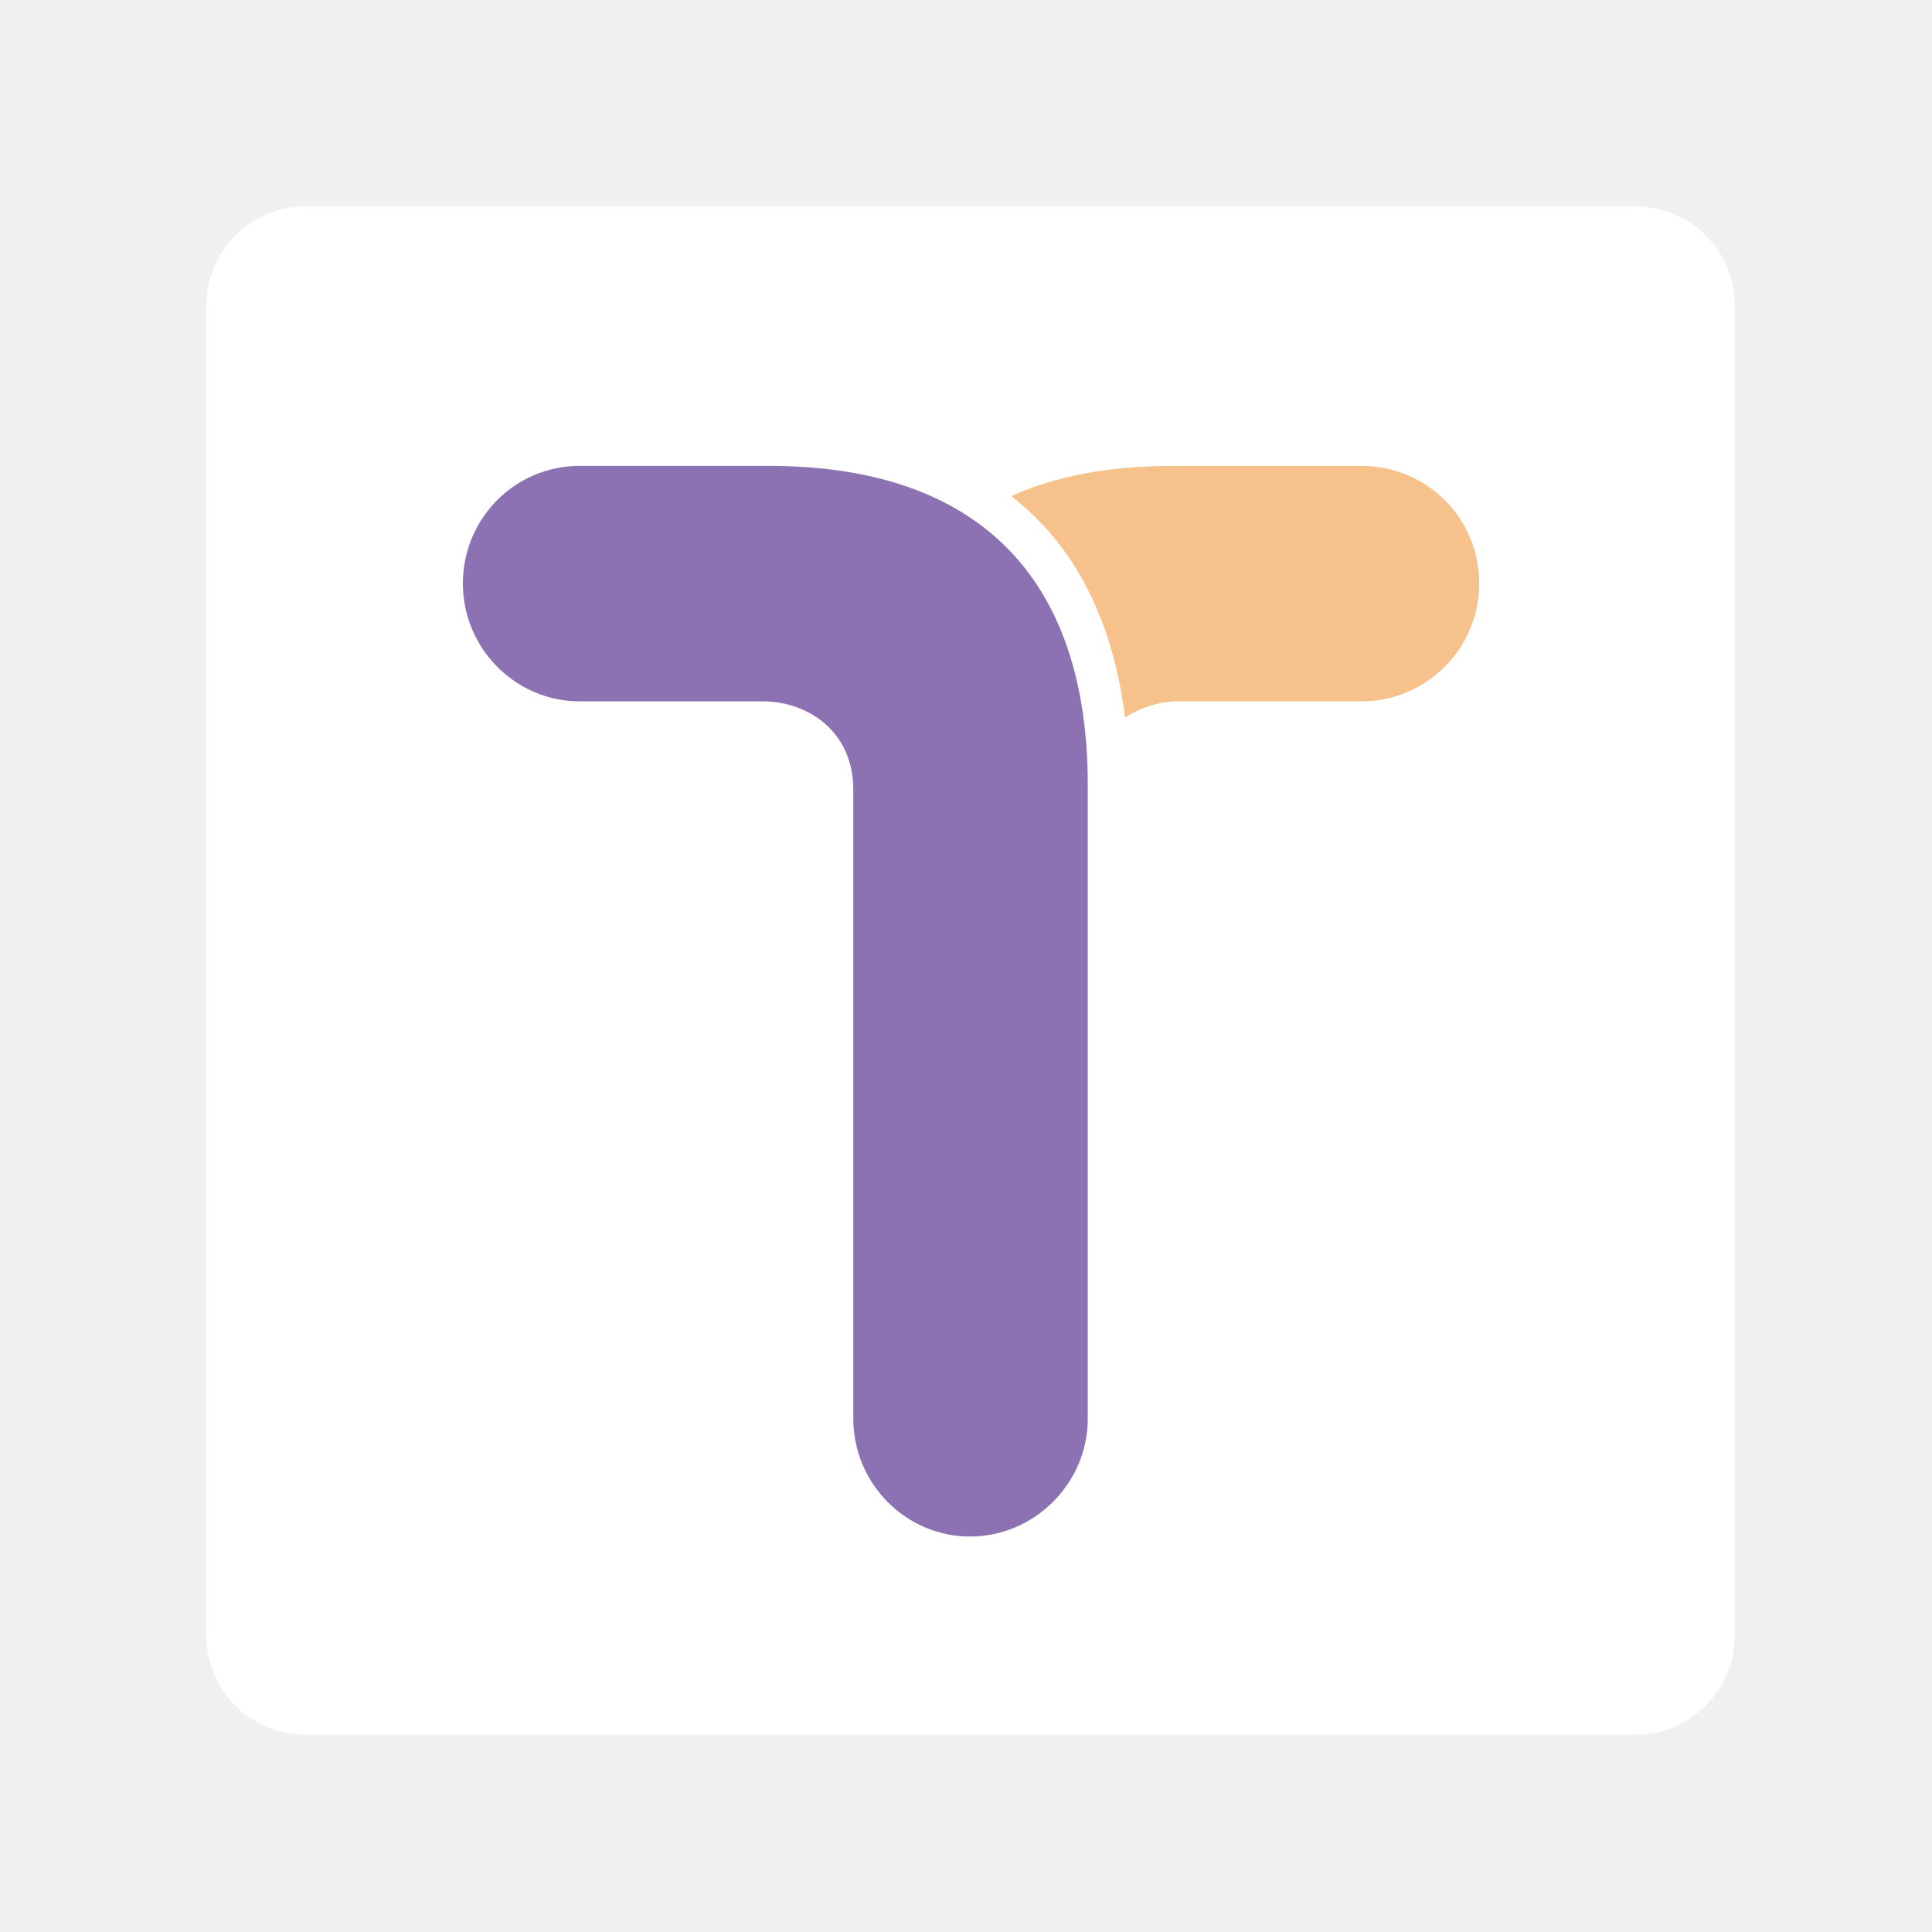
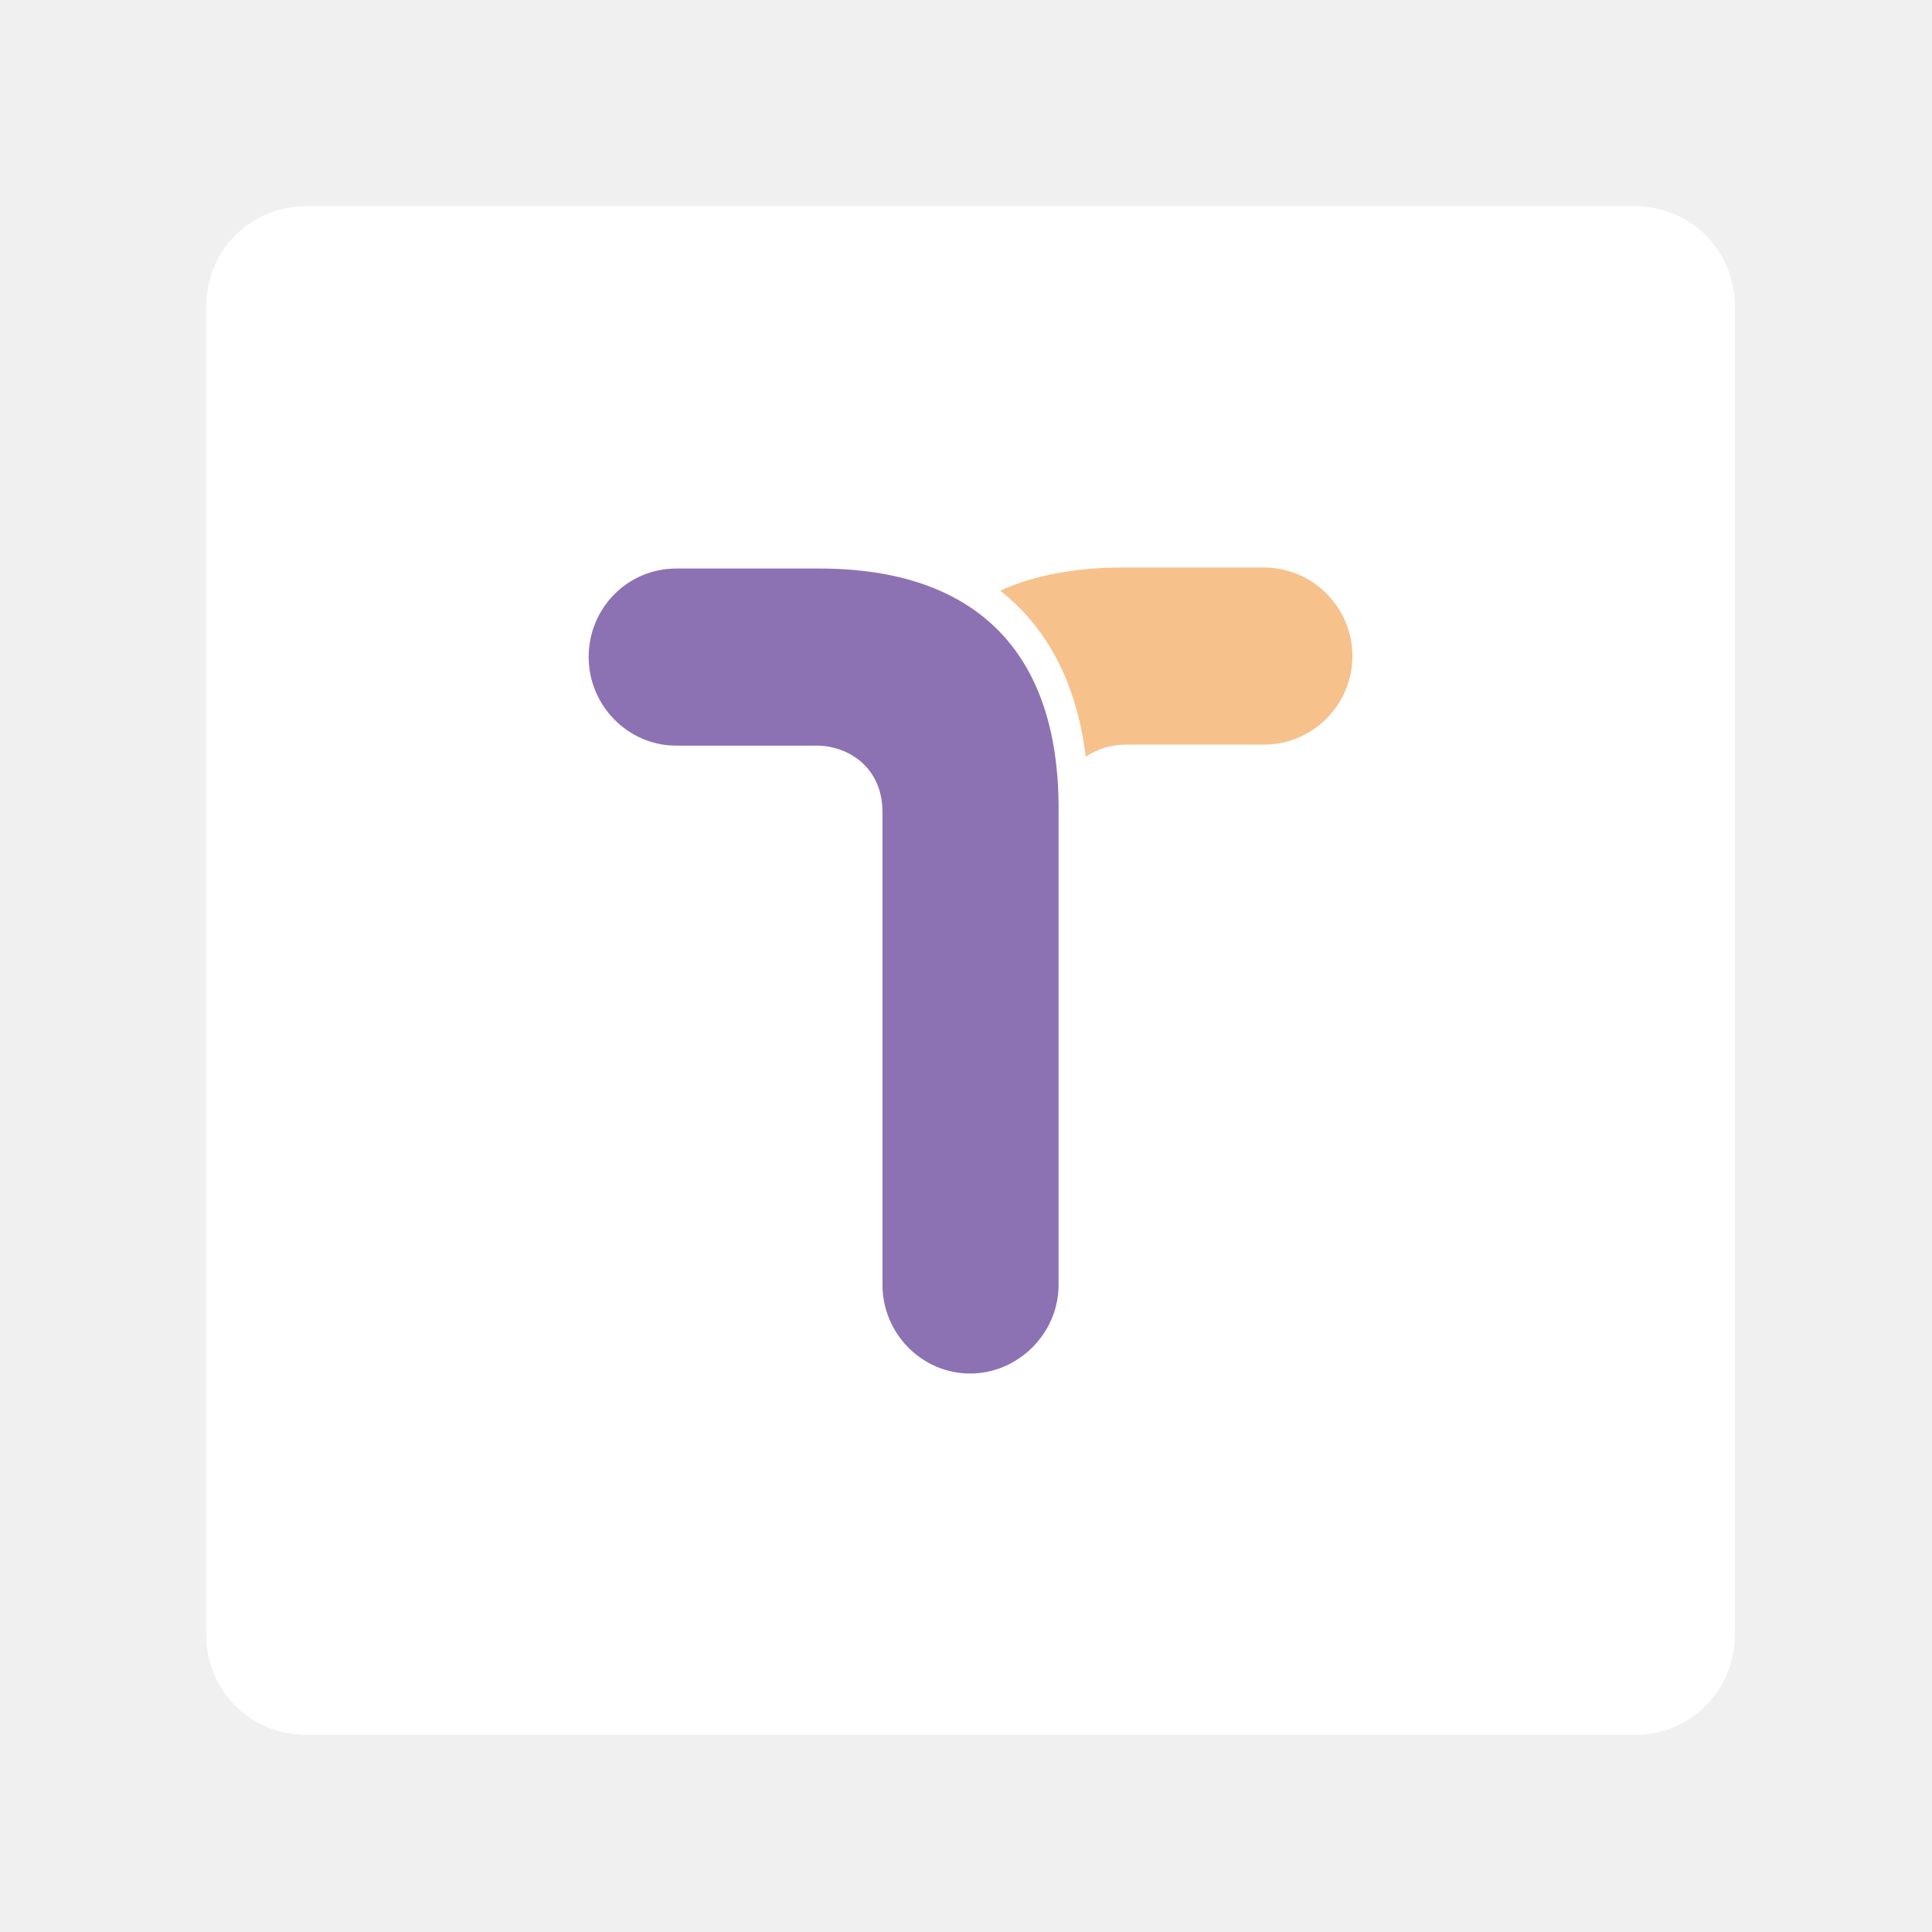
<svg xmlns="http://www.w3.org/2000/svg" version="1.1" id="Layer_1" x="0px" y="0px" viewBox="0 0 192 192" style="enable-background:new 0 0 192 192;" xml:space="preserve">
  <style type="text/css">
- 	.st0{fill-rule:evenodd;clip-rule:evenodd;fill:#FFFFFF;enable-background:new    ;}
+ 	.st0{fill-rule:evenodd;clip-rule:evenodd;fill:#FFFFFF;}
	.st1{fill:#8C72B3;}
	.st2{fill:#F7C18C;}
</style>
  <path id="rect981" class="st0" d="M30.4,20.5h132.1c5.5,0,9.9,4.4,9.9,9.9v132.1c0,5.5-4.4,9.9-9.9,9.9H30.4c-5.5,0-9.9-4.4-9.9-9.9  V30.4C20.5,24.9,24.9,20.5,30.4,20.5z" />
  <g>
-     <path class="st1" d="M84.8,78.5V141c0,6.4,5.2,11.7,11.6,11.7c6.4,0,11.7-5.3,11.7-11.7V78c0-20.7-11-31.7-31.7-31.7H57.6   C51.2,46.3,46,51.5,46,58c0,6.4,5.2,11.7,11.6,11.7h18.2C80.2,69.7,84.8,72.6,84.8,78.5" />
-     <path class="st2" d="M135.3,46.3h-18.7c-6.3,0-11.7,1-16.1,3c6.3,4.9,10.1,12.3,11.3,22c1.6-1,3.4-1.6,5.3-1.6h18.2   c6.5,0,11.7-5.3,11.7-11.7C147,51.5,141.8,46.3,135.3,46.3" />
+     <path class="st1" d="M87.7,80.7v47c0,4.8,3.9,8.8,8.7,8.8c4.8,0,8.8-4,8.8-8.8V80.3c0-15.6-8.3-23.8-23.8-23.8H67.2   c-4.8,0-8.7,3.9-8.7,8.8c0,4.8,3.9,8.8,8.7,8.8h13.7C84.2,74,87.7,76.2,87.7,80.7" />
+     <path class="st2" d="M125.6,56.4h-14.1c-4.7,0-8.8,0.8-12.1,2.3c4.7,3.7,7.6,9.2,8.5,16.5c1.2-0.8,2.6-1.2,4-1.2h13.7   c4.9,0,8.8-4,8.8-8.8C134.4,60.4,130.5,56.4,125.6,56.4" />
  </g>
</svg>
